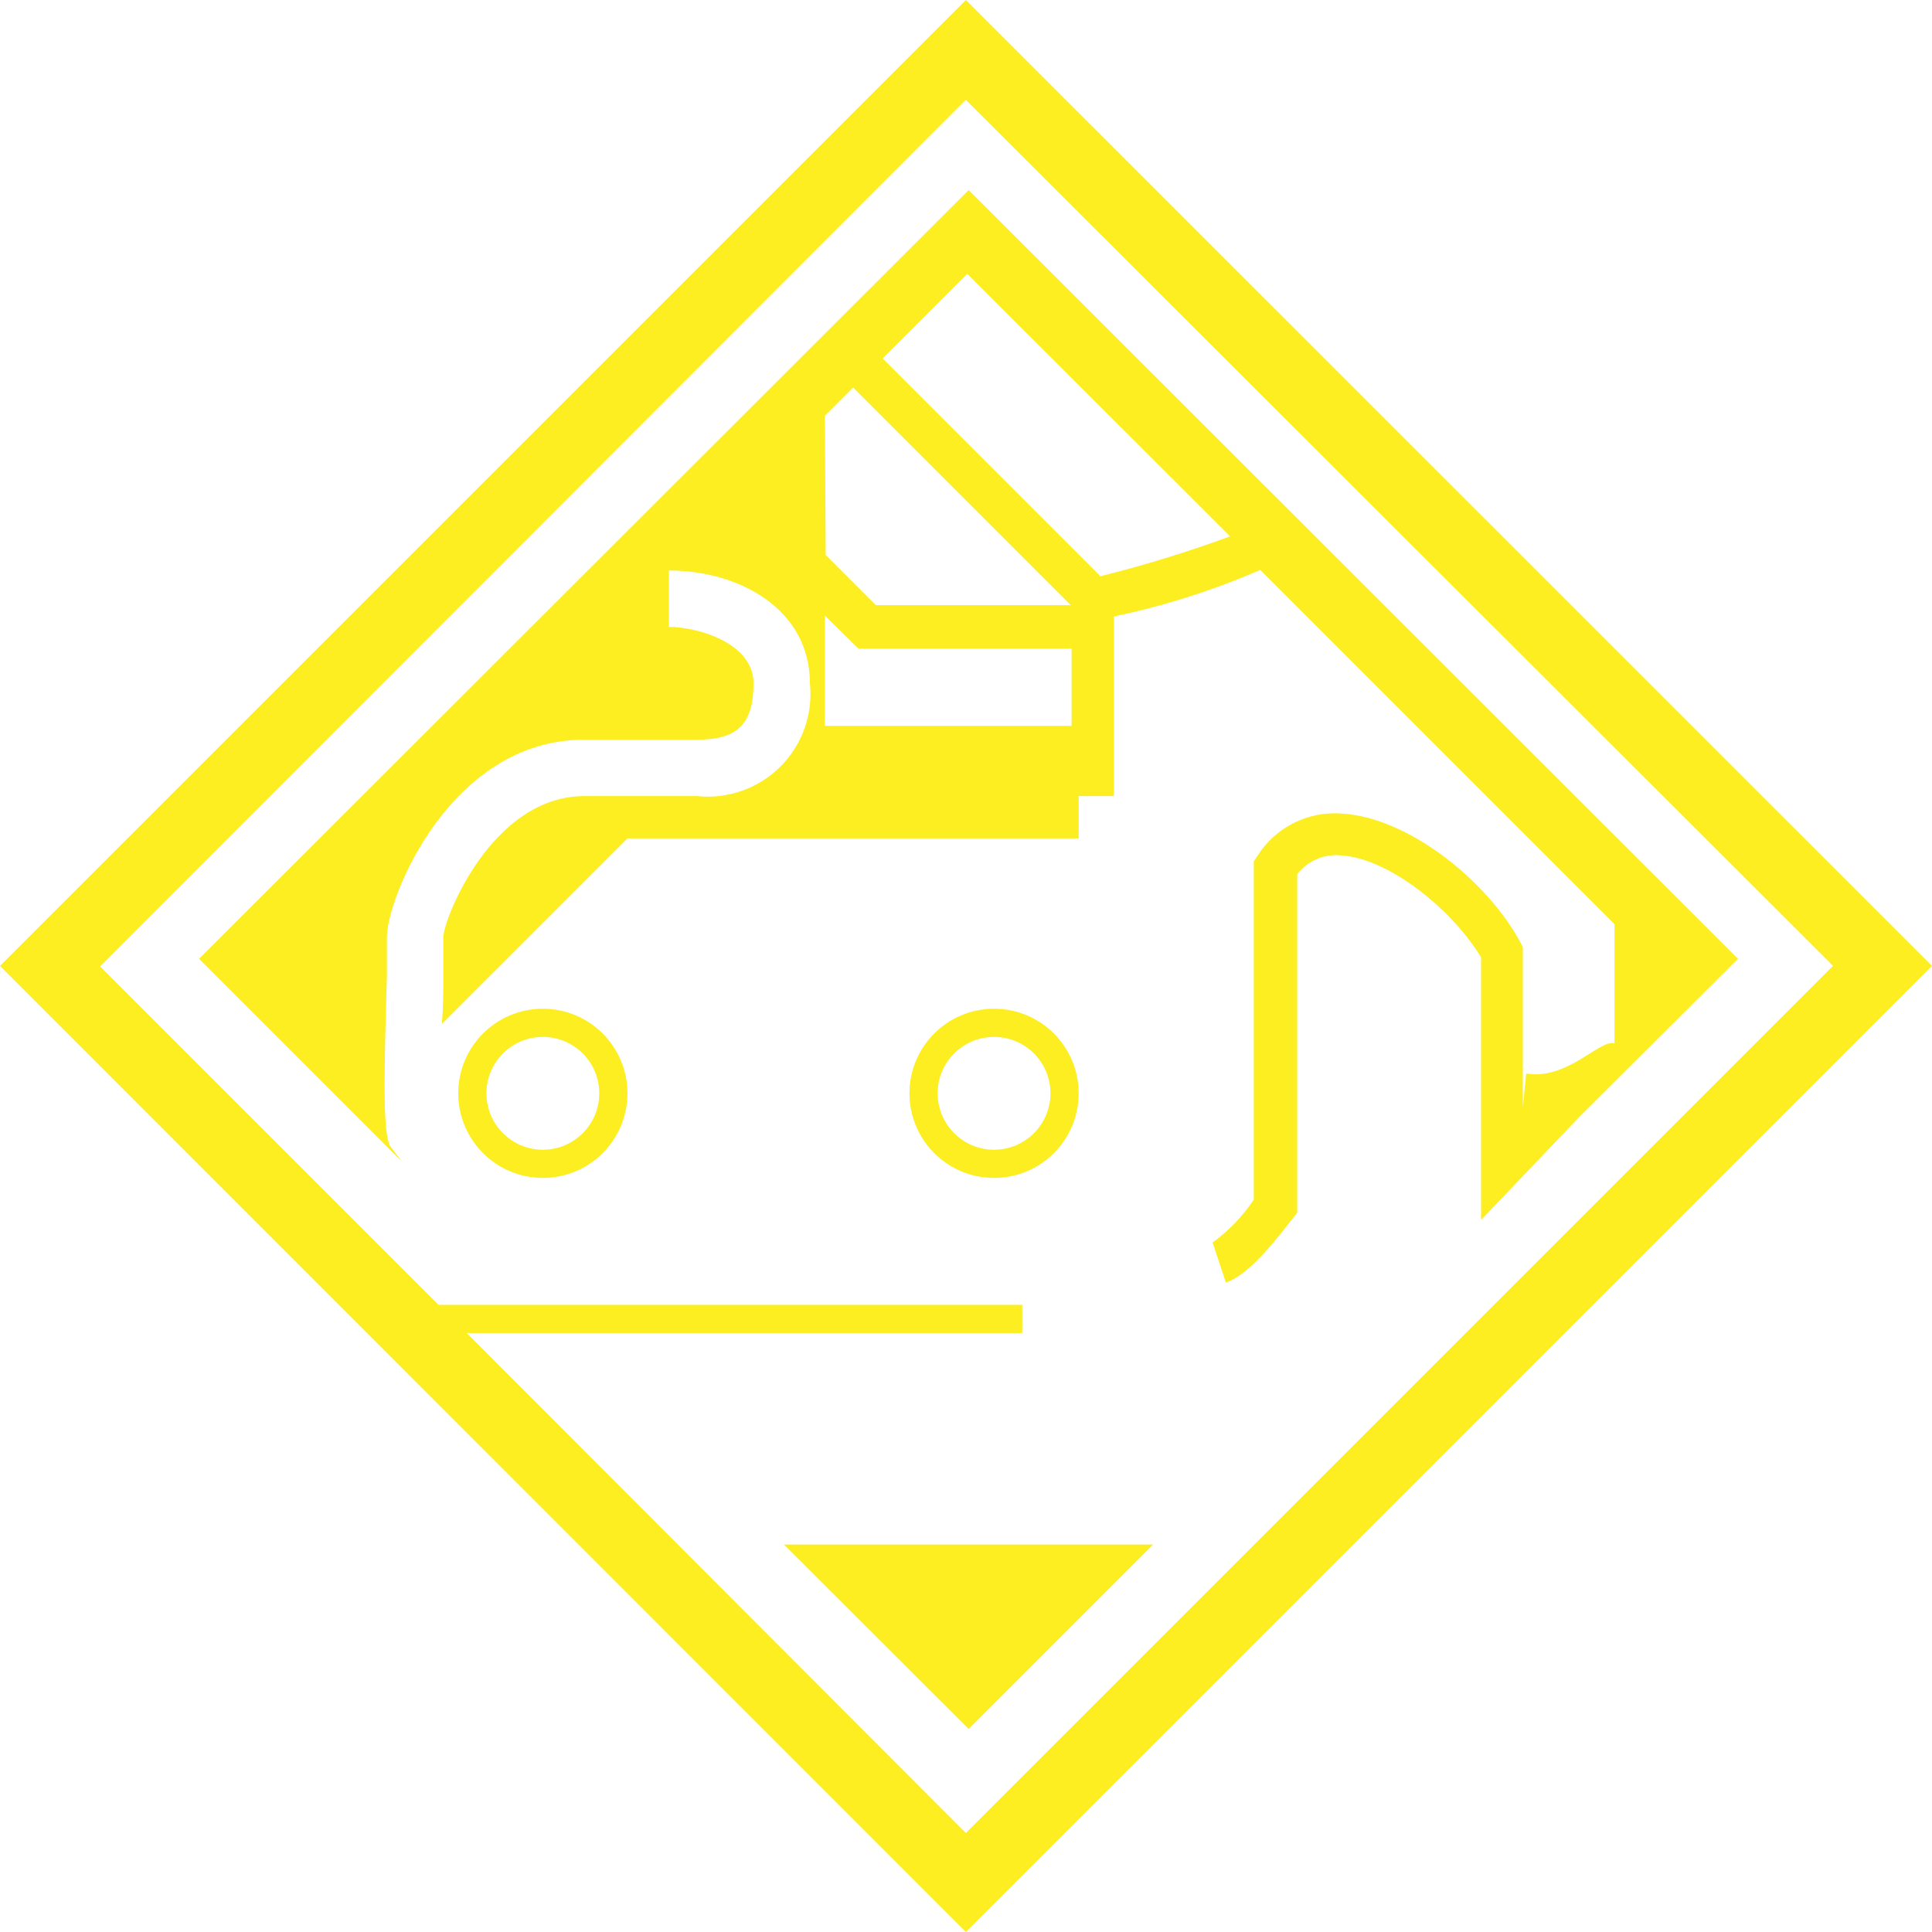
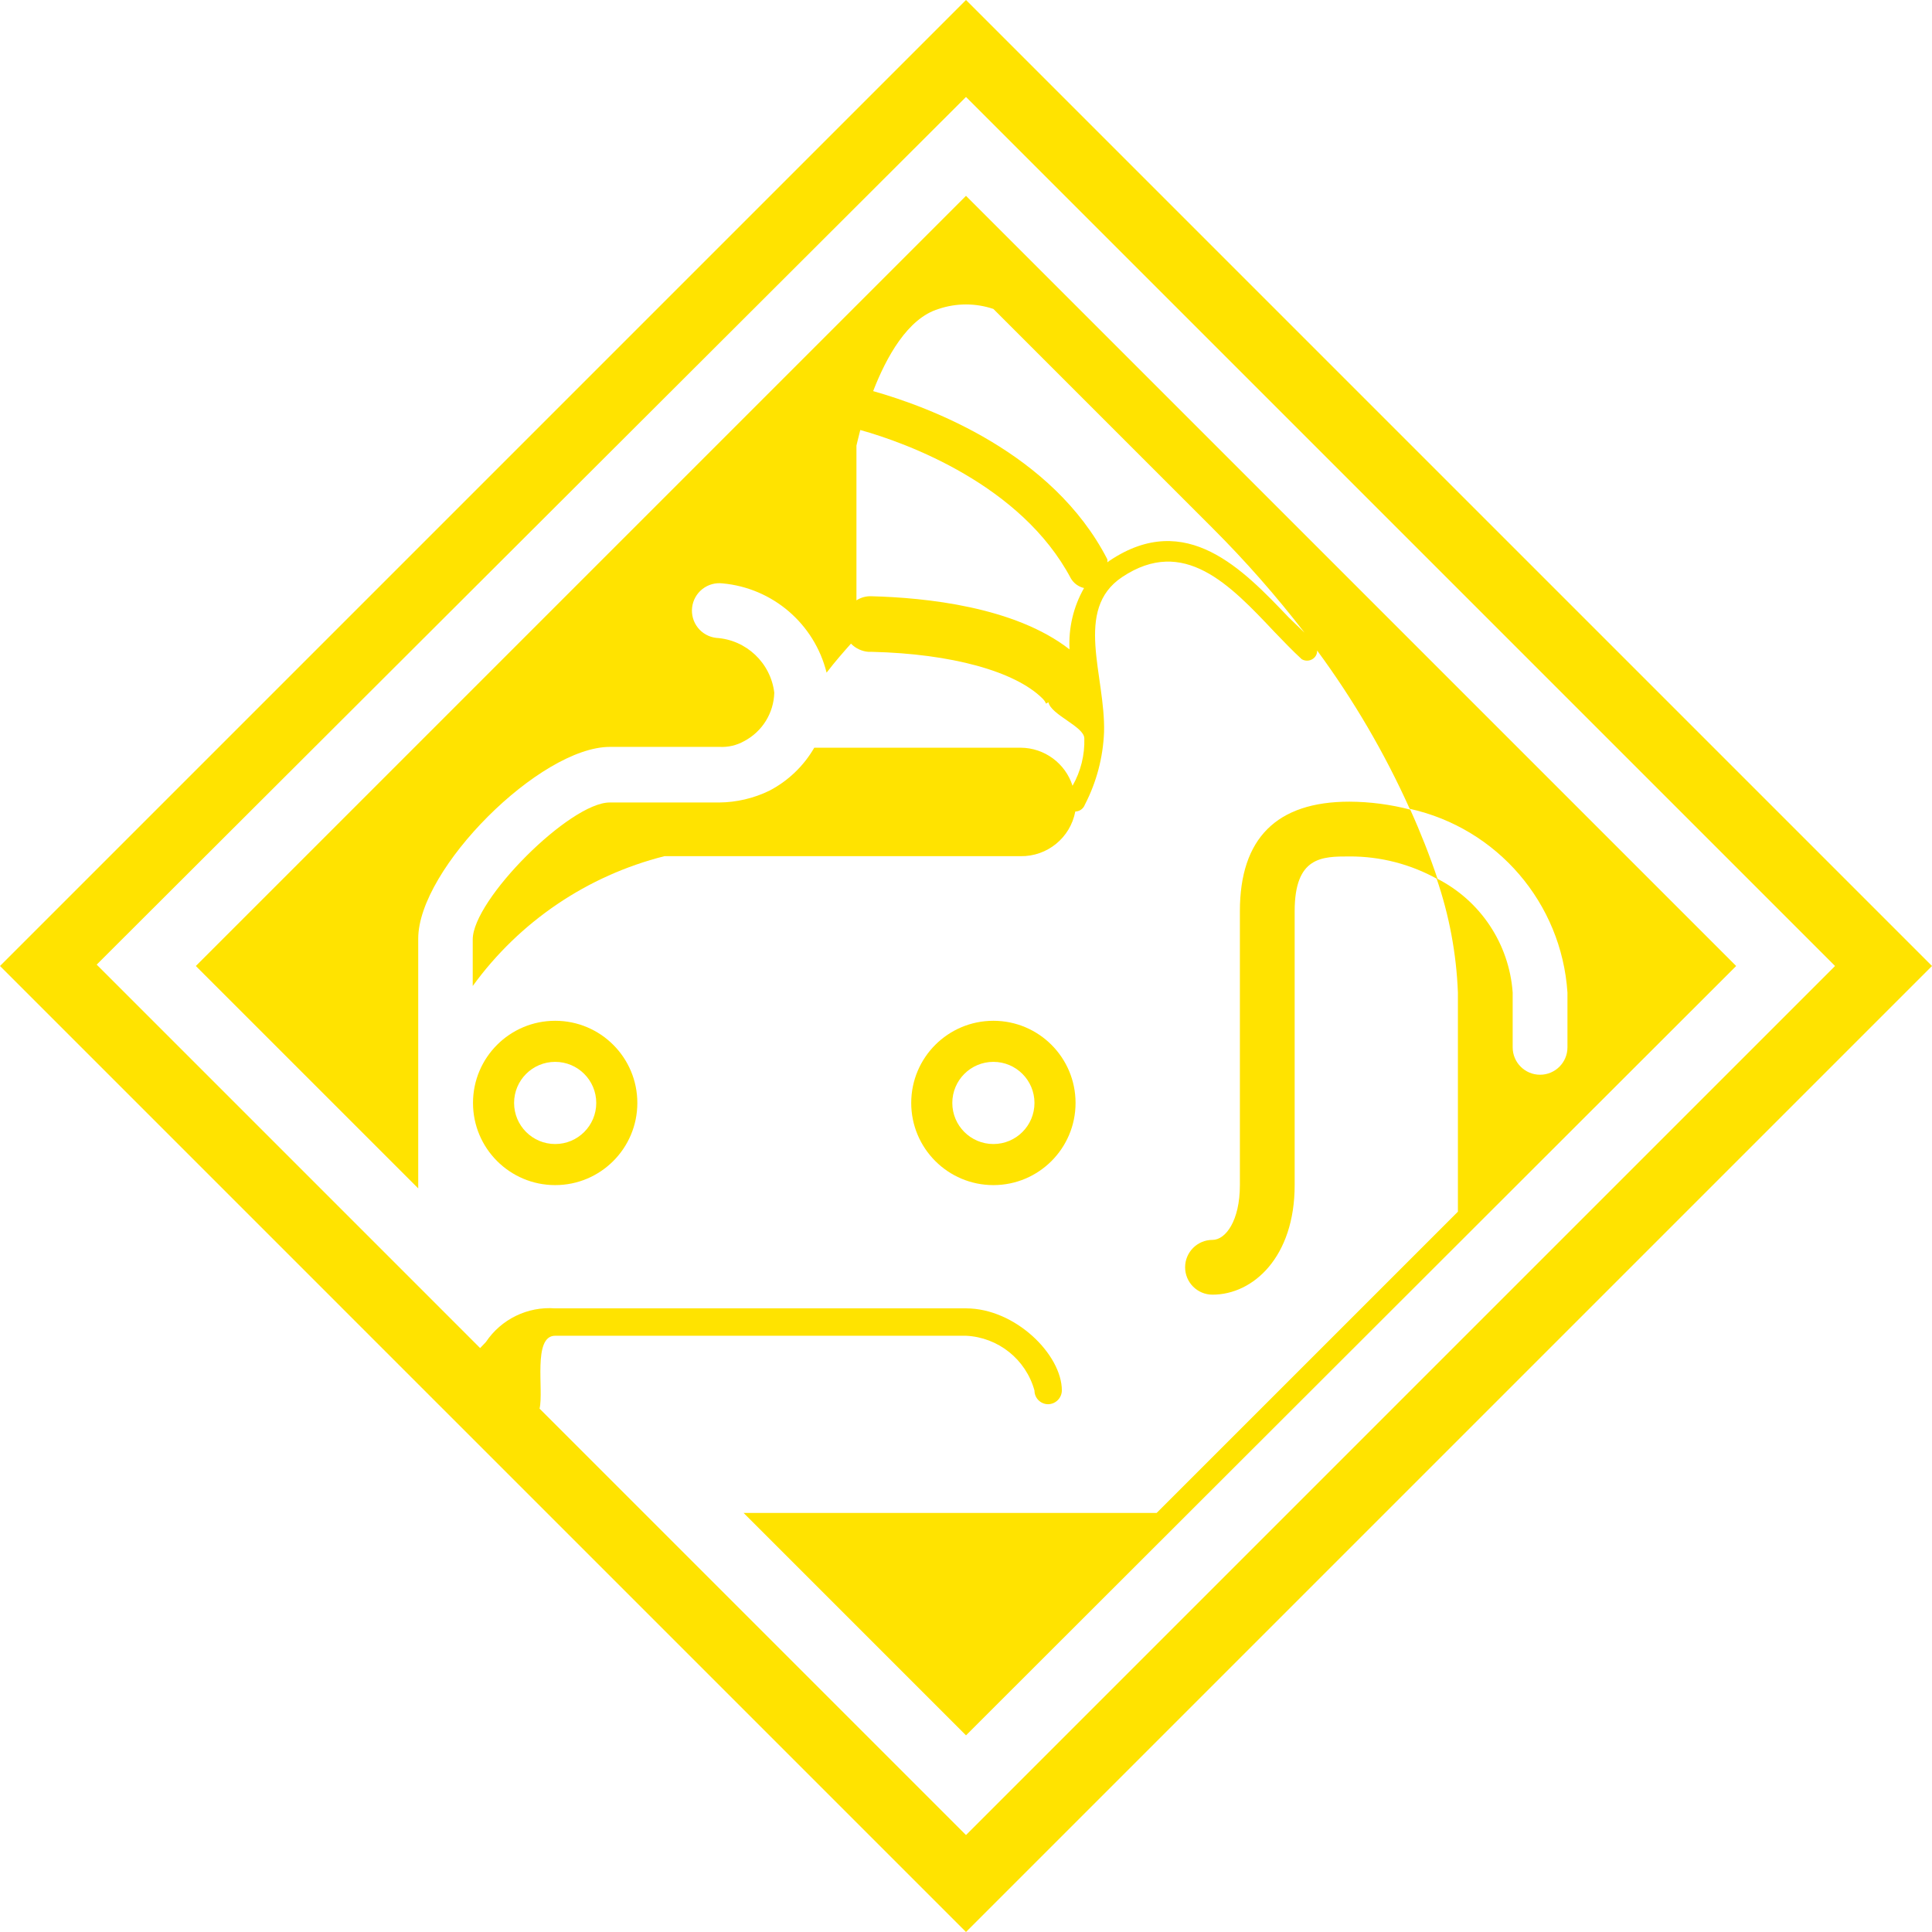
- <svg xmlns="http://www.w3.org/2000/svg" viewBox="0 0 68.51 68.51">
+ <svg xmlns="http://www.w3.org/2000/svg" viewBox="0 0 70.54 70.54">
  <defs>
-     <style>.cls-1{fill:#fcee21;}</style>
+     <style>.cls-1{fill:#ffe300;}</style>
  </defs>
  <g id="图层_2" data-name="图层 2">
-     <g id="plate2">
-       <path class="cls-1" d="M34.25,0,0,34.25,34.25,68.51,68.51,34.25ZM16.55,47.27h19.7v-1H15.55l-12-12L34.25,3.54,65,34.25,34.25,65Z" />
-       <path class="cls-1" d="M19.25,35.77a3,3,0,1,0,3,3A3,3,0,0,0,19.25,35.77Zm0,5a2,2,0,1,1,2-2A2,2,0,0,1,19.25,40.77Z" />
-       <path class="cls-1" d="M34.35,6.74,7.06,34l7.19,7.19-.43-.57c-.21-.52-.23-1.81-.1-6,0-.64,0-1.15,0-1.39,0-1.39,2.25-7,7-7h4c1.44,0,2-.56,2-2s-2-2-3-2v-2c2.49,0,5,1.37,5,4a3.64,3.64,0,0,1-4,4h-4c-3.3,0-5,4.4-5,5,0,.25,0,.79,0,1.46,0,.41,0,1-.05,1.62l6.58-6.58h16v-1.5H39.5V21.86a27,27,0,0,0,5.19-1.65l5.56,5.56,7,7V37c-.52-.16-1.66,1.31-3.13,1.07L54,39.27V33.58l-.09-.17C52.78,31.3,50,29,47.59,28.85a3.24,3.24,0,0,0-3,1.5l-.13.19v12A6,6,0,0,1,43,44.06l.47,1.42c.93-.31,2-1.83,2.38-2.28L46,43V31a1.74,1.74,0,0,1,1.52-.67c1.74.09,4,1.95,5,3.62v9.31L56,39.61,61.63,34Zm-5.1,8,1-1,7.72,7.72H31.06l-1.78-1.78,0,0Zm8.75,11H29.25V21.83L30.44,23H38Zm1-5.33-7.7-7.7,3-3,9.32,9.31A44.9,44.9,0,0,1,39,20.44Z" />
-       <path class="cls-1" d="M38.25,38.77a3,3,0,1,0-3,3A3,3,0,0,0,38.25,38.77Zm-3,2a2,2,0,1,1,2-2A2,2,0,0,1,35.25,40.77Z" />
-       <polygon class="cls-1" points="34.35 61.31 40.89 54.77 27.8 54.77 34.35 61.31" />
+     <g id="done">
+       <path class="cls-1" d="M35.27,0,0,35.27,35.27,70.54,70.54,35.27ZM19.7,51.43c.16-.67-.26-2.66.57-2.66h15a2.73,2.73,0,0,1,2.5,2,.5.5,0,0,0,.5.5.51.51,0,0,0,.5-.5c0-1.31-1.7-3-3.5-3h-15A2.79,2.79,0,0,0,17.74,49l-.21.22-14-14L35.27,3.54,67,35.27,35.27,67Z" />
+       <path class="cls-1" d="M20.27,37.27a3,3,0,1,0,3,3A3,3,0,0,0,20.27,37.27Zm0,4.5a1.5,1.5,0,1,1,1.5-1.5A1.5,1.5,0,0,1,20.27,41.77Z" />
+       <path class="cls-1" d="M36.27,37.27a3,3,0,1,0,3,3A3,3,0,0,0,36.27,37.27Zm0,4.5a1.5,1.5,0,1,1,1.5-1.5A1.5,1.5,0,0,1,36.27,41.77Z" />
+       <path class="cls-1" d="M49.27,29.27c-2.66,0-4,1.34-4,4v10c0,1.3-.52,2-1,2a1,1,0,0,0,0,2c1.49,0,3-1.38,3-4v-10c0-2,1-2,2-2a6.55,6.55,0,0,1,3.22.83,27.11,27.11,0,0,0-1-2.54A9,9,0,0,0,49.27,29.27Z" />
+       <path class="cls-1" d="M35.27,7.15,7.15,35.27l8.12,8.12V34.27c0-2.55,4.45-7,7-7h4a1.65,1.65,0,0,0,.9-.21,2.06,2.06,0,0,0,1.1-1.77,2.28,2.28,0,0,0-2.12-2,1,1,0,0,1-.88-1.11,1,1,0,0,1,1.11-.88,4.32,4.32,0,0,1,3.8,3.26c.32-.42.65-.79.89-1.06a1,1,0,0,0,.64.3h.14c2.89.07,5.21.71,6.21,1.7.2.2.06.23.22.14.09.46,1.31.89,1.31,1.32a3.29,3.29,0,0,1-.43,1.73,2,2,0,0,0-1.89-1.39H29.73a4.06,4.06,0,0,1-1.64,1.57,4.28,4.28,0,0,1-1.83.43h-4c-1.45,0-5,3.55-5,5V36a12.39,12.39,0,0,1,7-4.74h13a2,2,0,0,0,2-1.63h0a.38.38,0,0,0,.35-.25,6.3,6.3,0,0,0,.7-2.64c.06-2.06-1.12-4.48.66-5.67,2.25-1.5,3.93.27,5.56,2,.33.34.65.68,1,1A.38.38,0,0,0,48,24a.34.34,0,0,0,.09-.25,31.55,31.55,0,0,1,3.38,5.78,7.37,7.37,0,0,1,5.76,6.71v2a1,1,0,0,1-2,0v-2a5.07,5.07,0,0,0-2.78-4.17,14.53,14.53,0,0,1,.78,4.17v8l-11,11H27.15l8.12,8.12L63.39,35.27Zm3.78,16.56c-2-1.56-5.27-1.89-7.23-1.94a.93.93,0,0,0-.55.15V16.27s.06-.26.14-.57c1.69.47,5.88,2,7.69,5.42a.75.75,0,0,0,.48.35A4.09,4.09,0,0,0,39.05,23.71Zm8-1.17c-1.67-1.75-3.74-3.93-6.52-2.08l-.1.07a.35.35,0,0,0,0-.11c-2-3.89-6.5-5.56-8.55-6.14.48-1.24,1.26-2.66,2.39-3a3.13,3.13,0,0,1,2,0l8,8a39.29,39.29,0,0,1,3.36,3.82Z" />
    </g>
  </g>
</svg>
